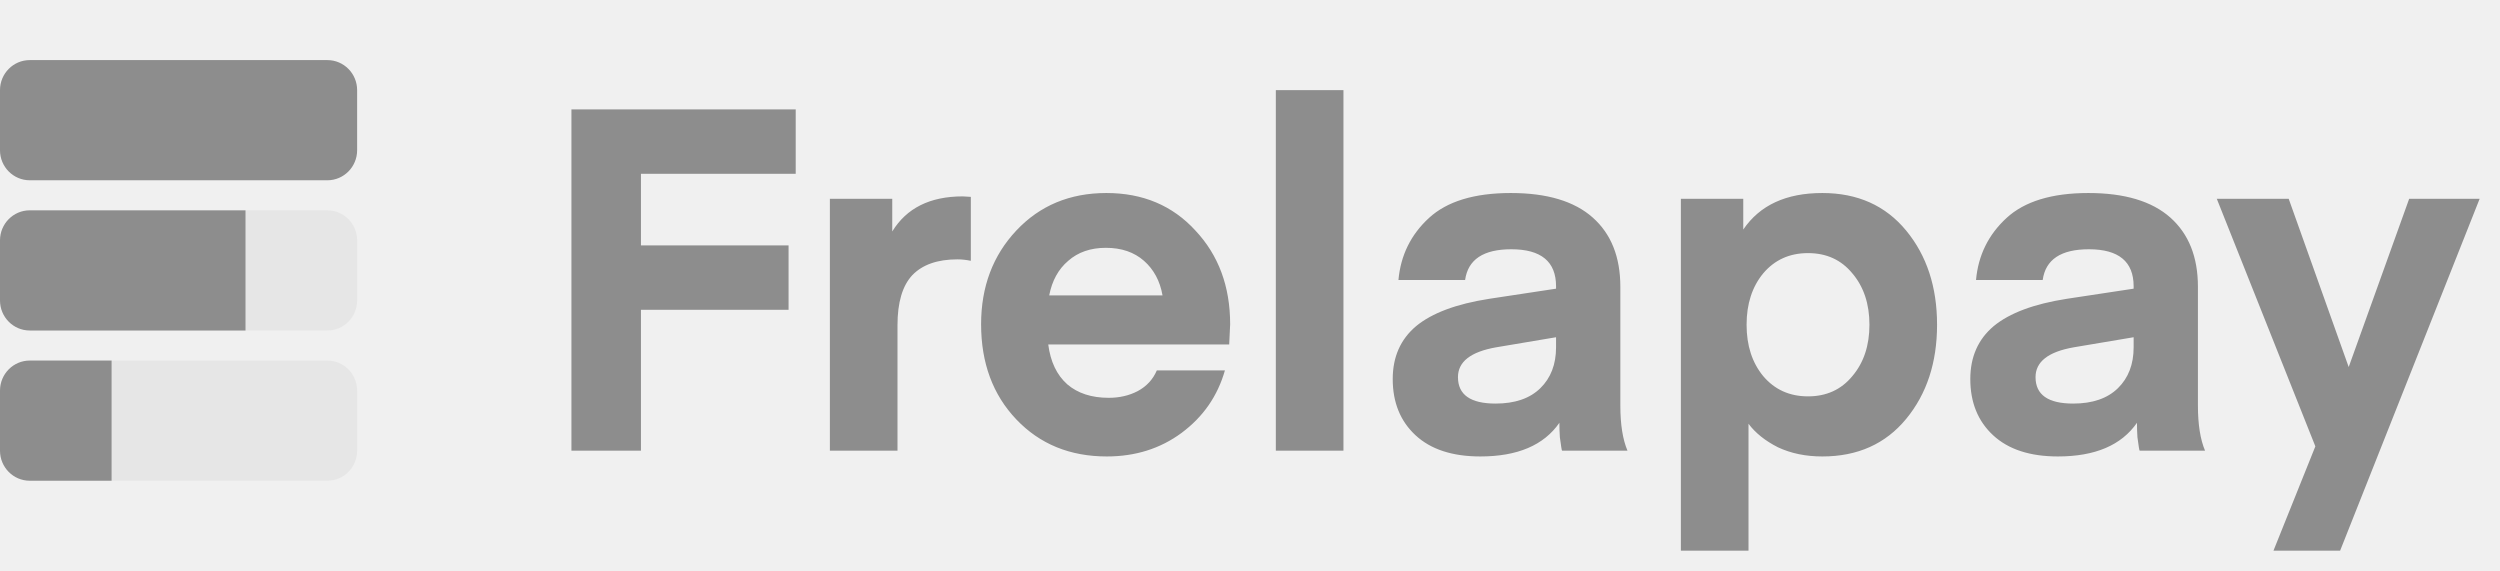
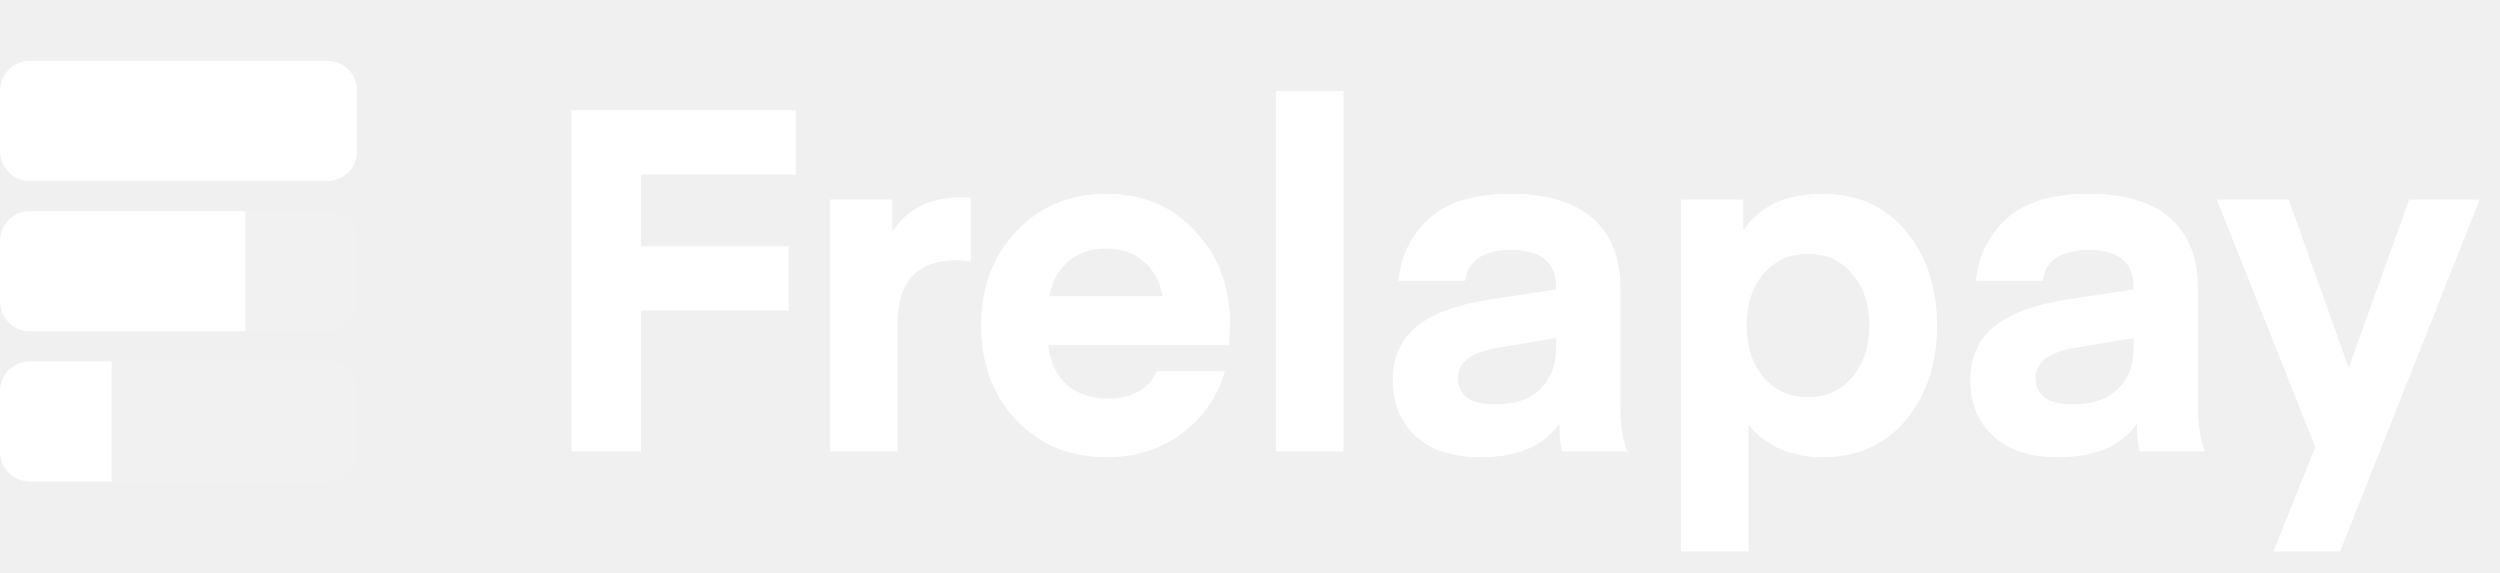
- <svg xmlns="http://www.w3.org/2000/svg" width="1480" height="338" viewBox="0 0 1480 338" fill="none">
-   <g clip-path="url(#clip0_4519_5890)">
-     <mask id="mask0_4519_5890" style="mask-type:luminance" maskUnits="userSpaceOnUse" x="0" y="0" width="1480" height="338">
-       <path d="M1480 0H0V337.953H1480V0Z" fill="white" />
+ <svg xmlns="http://www.w3.org/2000/svg" width="1480" height="339" viewBox="0 0 1480 339" fill="none">
+   <g clip-path="url(#clip0_4512_15500)">
+     <mask id="mask0_4512_15500" style="mask-type:luminance" maskUnits="userSpaceOnUse" x="0" y="0" width="1480" height="339">
+       <path d="M1480 0.463H0V338.415H1480V0.463Z" fill="white" />
    </mask>
-     <g mask="url(#mask0_4519_5890)">
-       <path d="M17.614 106.724H193.804C203.535 106.724 211.423 98.76 211.423 88.937V53.363C211.423 43.539 203.535 35.576 193.804 35.576H17.614C7.883 35.576 -0.005 43.539 -0.005 53.363V88.937C-0.005 98.76 7.883 106.724 17.614 106.724Z" fill="#8D8D8D" />
-       <path d="M211.435 177.872C211.435 187.695 203.547 195.659 193.816 195.659H145.363V124.51H193.816C203.547 124.51 211.435 132.475 211.435 142.297V177.872Z" fill="#8D8D8D" fill-opacity="0.1" />
-       <path d="M211.43 266.806C211.43 276.63 203.543 284.594 193.812 284.594H66.074V213.445H193.812C203.543 213.445 211.43 221.408 211.43 231.232V266.806Z" fill="#8D8D8D" fill-opacity="0.1" />
-       <path d="M66.071 284.594H17.619C7.888 284.594 -7.44351e-07 276.63 0 266.806L2.69552e-06 231.232C3.43987e-06 221.408 7.888 213.445 17.619 213.445H66.071V284.594Z" fill="#8D8D8D" />
-       <path d="M145.357 195.659H17.619C7.888 195.659 -7.4435e-07 187.695 0 177.872L2.69554e-06 142.297C3.43989e-06 132.475 7.888 124.51 17.619 124.51H145.357V195.659Z" fill="#8D8D8D" />
-       <path d="M379.443 266.807H338.285V64.747H471.062V102.882H379.443V145.286H466.834V183.421H379.443V266.807ZM574.729 116.542V154.393C571.91 153.824 569.278 153.539 566.835 153.539C554.995 153.539 546.068 156.67 540.055 162.931C534.229 169.192 531.315 179.058 531.315 192.528V266.807H491.285V117.681H528.214V137.033C536.672 123.183 550.578 116.258 569.936 116.258L574.729 116.542ZM727.685 203.913H620.561C621.877 214.157 625.635 222.031 631.837 227.533C638.039 232.846 646.214 235.502 656.363 235.502C662.754 235.502 668.485 234.173 673.559 231.517C678.822 228.672 682.58 224.593 684.835 219.28H725.148C720.826 234.458 712.276 246.791 699.494 256.277C686.904 265.574 672.149 270.222 655.235 270.222C633.435 270.222 615.582 262.917 601.673 248.308C587.767 233.7 580.812 214.917 580.812 191.959C580.812 169.761 587.767 151.263 601.673 136.464C615.582 121.665 633.342 114.266 654.953 114.266C676.567 114.266 694.138 121.665 707.671 136.464C721.39 151.073 728.25 169.571 728.25 191.959L727.685 203.913ZM654.671 146.709C645.65 146.709 638.228 149.27 632.401 154.393C626.577 159.326 622.816 166.156 621.125 174.884H688.218C686.715 166.346 683.051 159.516 677.224 154.393C671.399 149.27 663.881 146.709 654.671 146.709ZM795.325 266.807H755.294V53.363H795.325V266.807ZM921.184 199.643L885.664 205.62C870.63 208.276 863.112 214.157 863.112 223.264C863.112 233.7 870.535 238.916 885.382 238.916C896.847 238.916 905.679 235.881 911.881 229.81C918.083 223.739 921.184 215.674 921.184 205.62V199.643ZM876.361 270.222C859.823 270.222 847.043 266.047 838.022 257.699C829.001 249.352 824.491 238.253 824.491 224.403C824.491 211.311 829.095 200.876 838.304 193.098C847.701 185.319 862.173 179.912 881.718 176.876L921.184 170.899V169.476C921.184 154.867 912.352 147.563 894.685 147.563C878.147 147.563 869.032 153.635 867.34 165.776H827.874C829.19 151.167 835.203 138.93 845.917 129.064C856.628 119.198 872.791 114.266 894.403 114.266C915.828 114.266 931.991 119.104 942.891 128.78C953.792 138.456 959.241 152.116 959.241 169.761V240.055C959.241 251.248 960.651 260.166 963.47 266.807H924.849C924.661 266.807 924.474 266.144 924.285 264.815C924.097 263.485 923.815 261.494 923.439 258.838C923.252 255.992 923.158 253.146 923.158 250.301C913.949 263.582 898.35 270.222 876.361 270.222ZM1035.11 250.869V326.002H995.078V117.681H1032.01V135.894C1041.78 121.475 1057.38 114.266 1078.8 114.266C1099.67 114.266 1116.2 121.665 1128.42 136.464C1140.63 151.263 1146.74 169.856 1146.74 192.244C1146.74 214.633 1140.63 233.225 1128.42 248.023C1116.2 262.822 1099.67 270.222 1078.8 270.222C1069.03 270.222 1060.29 268.42 1052.59 264.815C1045.07 261.021 1039.24 256.371 1035.11 250.869ZM1043.85 161.792C1037.27 169.761 1033.98 179.912 1033.98 192.244C1033.98 204.576 1037.27 214.727 1043.85 222.695C1050.61 230.663 1059.45 234.648 1070.35 234.648C1081.25 234.648 1089.99 230.663 1096.56 222.695C1103.33 214.727 1106.71 204.576 1106.71 192.244C1106.71 179.912 1103.33 169.761 1096.56 161.792C1089.99 153.823 1081.25 149.84 1070.35 149.84C1059.45 149.84 1050.61 153.823 1043.85 161.792ZM1263.11 199.643L1227.59 205.62C1212.55 208.276 1205.04 214.157 1205.04 223.264C1205.04 233.7 1212.46 238.916 1227.31 238.916C1238.76 238.916 1247.6 235.881 1253.81 229.81C1260.01 223.739 1263.11 215.674 1263.11 205.62V199.643ZM1218.29 270.222C1201.74 270.222 1188.97 266.047 1179.95 257.699C1170.93 249.352 1166.42 238.253 1166.42 224.403C1166.42 211.311 1171.02 200.876 1180.23 193.098C1189.62 185.319 1204.09 179.912 1223.64 176.876L1263.11 170.899V169.476C1263.11 154.867 1254.27 147.563 1236.61 147.563C1220.07 147.563 1210.96 153.635 1209.27 165.776H1169.8C1171.11 151.167 1177.13 138.93 1187.84 129.064C1198.55 119.198 1214.71 114.266 1236.33 114.266C1257.75 114.266 1273.91 119.104 1284.82 128.78C1295.71 138.456 1301.17 152.116 1301.17 169.761V240.055C1301.17 251.248 1302.58 260.166 1305.39 266.807H1266.77C1266.58 266.807 1266.39 266.144 1266.21 264.815C1266.02 263.485 1265.74 261.494 1265.36 258.838C1265.17 255.992 1265.08 253.146 1265.08 250.301C1255.87 263.582 1240.27 270.222 1218.29 270.222ZM1345.89 326.002L1370.69 264.245L1312.34 117.681H1354.91L1390.43 217.287L1426.23 117.681H1467.95L1385.35 326.002H1345.89Z" fill="#8D8D8D" />
+     <g mask="url(#mask0_4512_15500)">
+       <path d="M17.614 107.187H193.804C203.535 107.187 211.423 99.223 211.423 89.4V53.826C211.423 44.002 203.535 36.039 193.804 36.039H17.614C7.883 36.039 -0.005 44.002 -0.005 53.826V89.4C-0.005 99.223 7.883 107.187 17.614 107.187Z" fill="white" />
+       <path d="M211.435 178.335C211.435 188.157 203.547 196.121 193.816 196.121H145.363V124.973H193.816C203.547 124.973 211.435 132.937 211.435 142.76V178.335Z" fill="white" fill-opacity="0.1" />
+       <path d="M211.43 267.268C211.43 277.092 203.543 285.056 193.812 285.056H66.074V213.908H193.812C203.543 213.908 211.43 221.871 211.43 231.695V267.268Z" fill="white" fill-opacity="0.1" />
+       <path d="M66.071 285.056H17.619C7.888 285.056 -7.44351e-07 277.092 0 267.268L2.69552e-06 231.695C3.43987e-06 221.871 7.888 213.908 17.619 213.908H66.071V285.056Z" fill="white" />
+       <path d="M145.357 196.121H17.619C7.888 196.121 -7.4435e-07 188.157 0 178.335L2.69553e-06 142.76C3.43989e-06 132.937 7.888 124.973 17.619 124.973H145.357V196.121Z" fill="white" />
+       <path d="M379.443 267.269H338.285V65.209H471.062V103.345H379.443V145.749H466.834V183.884H379.443V267.269ZM574.729 117.005V154.856C571.91 154.287 569.278 154.002 566.835 154.002C554.995 154.002 546.068 157.133 540.055 163.393C534.229 169.655 531.315 179.521 531.315 192.991V267.269H491.285V118.144H528.214V137.496C536.672 123.645 550.578 116.72 569.936 116.72L574.729 117.005ZM727.685 204.375H620.561C621.877 214.62 625.635 222.494 631.837 227.996C638.039 233.309 646.214 235.964 656.363 235.964C662.754 235.964 668.485 234.636 673.559 231.98C678.822 229.134 682.58 225.056 684.835 219.743H725.148C720.826 234.92 712.276 247.253 699.494 256.739C686.904 266.036 672.149 270.685 655.235 270.685C633.435 270.685 615.582 263.379 601.673 248.77C587.767 234.163 580.812 215.38 580.812 192.422C580.812 170.223 587.767 151.726 601.673 136.927C615.582 122.128 633.342 114.728 654.953 114.728C676.567 114.728 694.138 122.128 707.671 136.927C721.39 151.536 728.25 170.033 728.25 192.422L727.685 204.375ZM654.671 147.171C645.65 147.171 638.228 149.733 632.401 154.856C626.577 159.789 622.816 166.619 621.125 175.346H688.218C686.715 166.809 683.051 159.979 677.224 154.856C671.399 149.733 663.881 147.171 654.671 147.171ZM795.325 267.269H755.294V53.826H795.325V267.269ZM921.184 200.105L885.664 206.082C870.63 208.738 863.112 214.62 863.112 223.727C863.112 234.163 870.535 239.379 885.382 239.379C896.847 239.379 905.679 236.343 911.881 230.273C918.083 224.201 921.184 216.137 921.184 206.082V200.105ZM876.361 270.685C859.823 270.685 847.043 266.509 838.022 258.162C829.001 249.815 824.491 238.716 824.491 224.866C824.491 211.774 829.095 201.338 838.304 193.561C847.701 185.782 862.173 180.375 881.719 177.339L921.184 171.362V169.939C921.184 155.33 912.352 148.026 894.685 148.026C878.147 148.026 869.032 154.097 867.34 166.239H827.874C829.19 151.63 835.203 139.393 845.917 129.527C856.628 119.661 872.791 114.728 894.403 114.728C915.828 114.728 931.991 119.567 942.891 129.242C953.792 138.918 959.241 152.579 959.241 170.223V240.517C959.241 251.711 960.651 260.629 963.47 267.269H924.849C924.661 267.269 924.474 266.606 924.285 265.278C924.097 263.948 923.815 261.956 923.439 259.301C923.252 256.455 923.159 253.609 923.159 250.763C913.949 264.045 898.35 270.685 876.361 270.685ZM1035.11 251.332V326.465H995.078V118.144H1032.01V136.357C1041.78 121.938 1057.38 114.728 1078.8 114.728C1099.67 114.728 1116.2 122.128 1128.42 136.927C1140.63 151.726 1146.74 170.319 1146.74 192.706C1146.74 215.095 1140.63 233.687 1128.42 248.486C1116.2 263.285 1099.67 270.685 1078.8 270.685C1069.03 270.685 1060.29 268.882 1052.59 265.278C1045.07 261.483 1039.24 256.834 1035.11 251.332ZM1043.85 162.255C1037.27 170.223 1033.98 180.375 1033.98 192.706C1033.98 205.038 1037.27 215.19 1043.85 223.157C1050.61 231.126 1059.45 235.11 1070.35 235.11C1081.25 235.11 1089.99 231.126 1096.56 223.157C1103.33 215.19 1106.71 205.038 1106.71 192.706C1106.71 180.375 1103.33 170.223 1096.56 162.255C1089.99 154.286 1081.25 150.303 1070.35 150.303C1059.45 150.303 1050.61 154.286 1043.85 162.255ZM1263.11 200.105L1227.59 206.082C1212.55 208.738 1205.04 214.62 1205.04 223.727C1205.04 234.163 1212.46 239.379 1227.31 239.379C1238.76 239.379 1247.6 236.343 1253.81 230.273C1260.01 224.201 1263.11 216.137 1263.11 206.082V200.105ZM1218.29 270.685C1201.74 270.685 1188.97 266.509 1179.95 258.162C1170.93 249.815 1166.42 238.716 1166.42 224.866C1166.42 211.774 1171.02 201.338 1180.23 193.561C1189.62 185.782 1204.09 180.375 1223.64 177.339L1263.11 171.362V169.939C1263.11 155.33 1254.27 148.026 1236.61 148.026C1220.07 148.026 1210.96 154.097 1209.27 166.239H1169.8C1171.11 151.63 1177.13 139.393 1187.84 129.527C1198.55 119.661 1214.71 114.728 1236.33 114.728C1257.75 114.728 1273.91 119.567 1284.82 129.242C1295.71 138.918 1301.17 152.579 1301.17 170.223V240.517C1301.17 251.711 1302.58 260.629 1305.39 267.269H1266.77C1266.58 267.269 1266.39 266.606 1266.21 265.278C1266.02 263.948 1265.74 261.956 1265.36 259.301C1265.17 256.455 1265.08 253.609 1265.08 250.763C1255.87 264.045 1240.27 270.685 1218.29 270.685ZM1345.89 326.465L1370.69 264.708L1312.34 118.144H1354.91L1390.43 217.75L1426.23 118.144H1467.95L1385.35 326.465H1345.89Z" fill="white" />
    </g>
  </g>
  <defs>
-     <clipPath id="clip0_4519_5890">
-       <rect width="1480" height="337.953" fill="white" />
+     <clipPath id="clip0_4512_15500">
+       <rect width="1480" height="337.953" fill="white" transform="translate(0 0.462646)" />
    </clipPath>
  </defs>
</svg>
